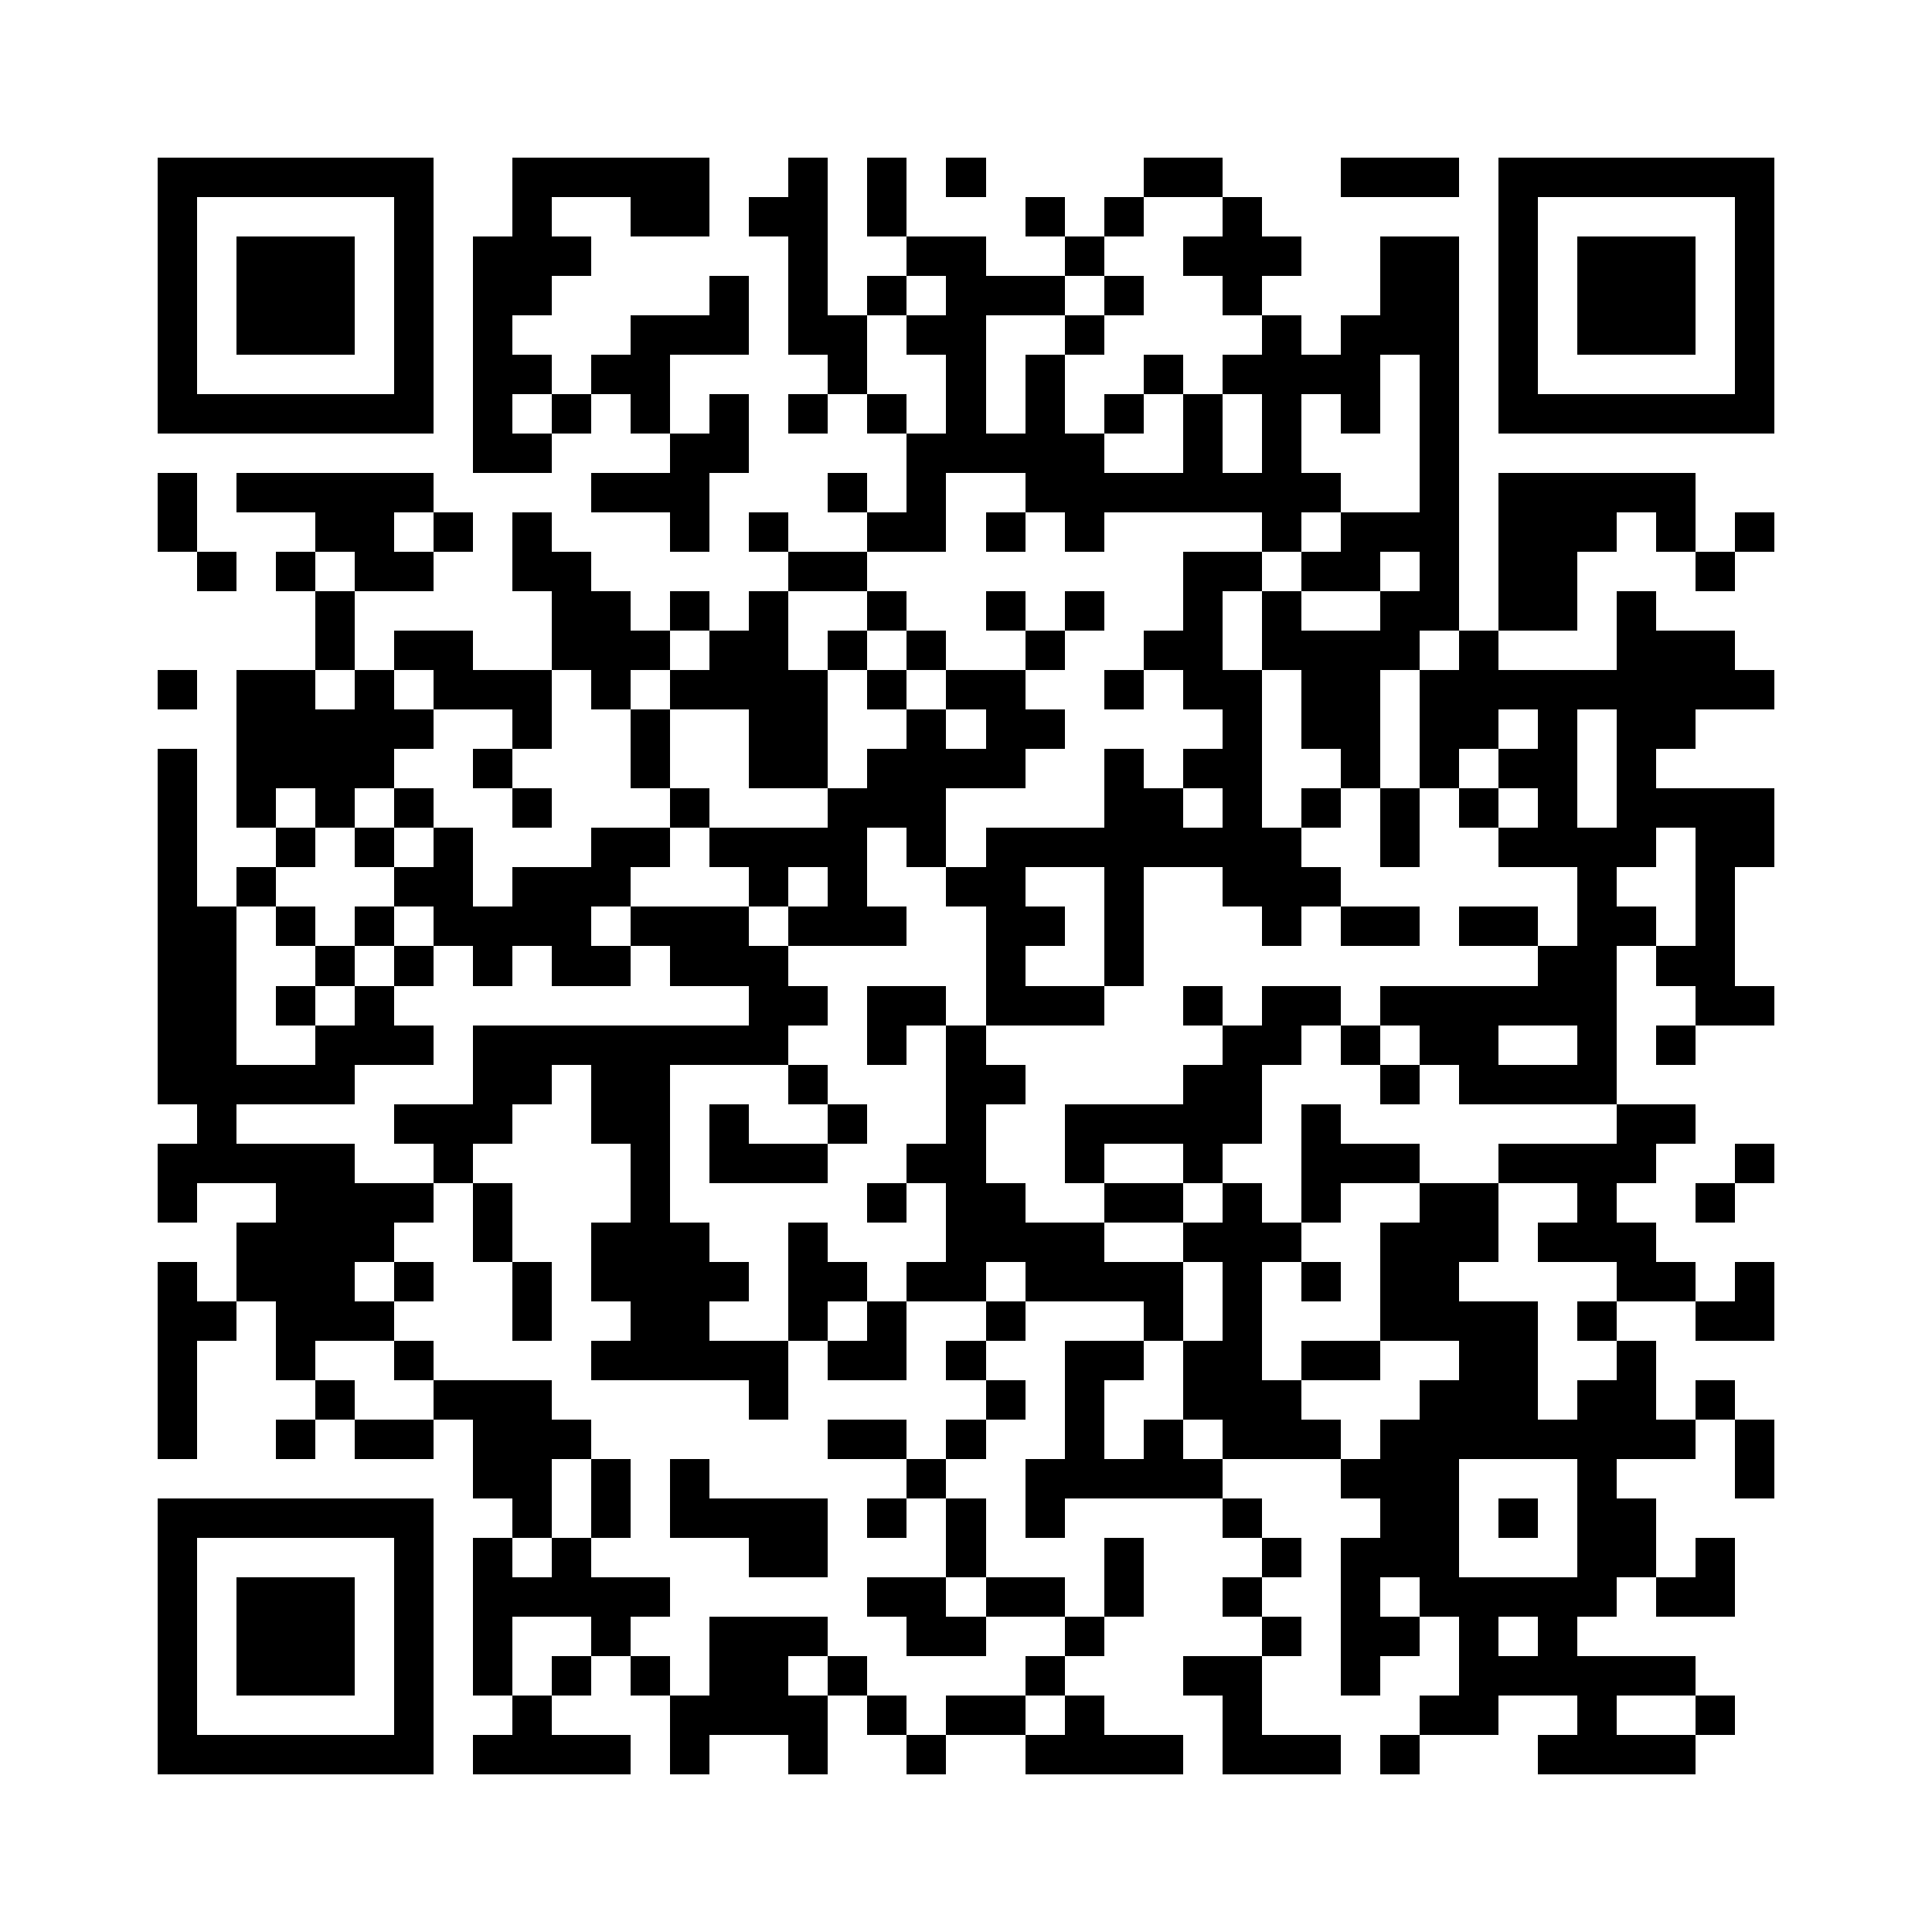
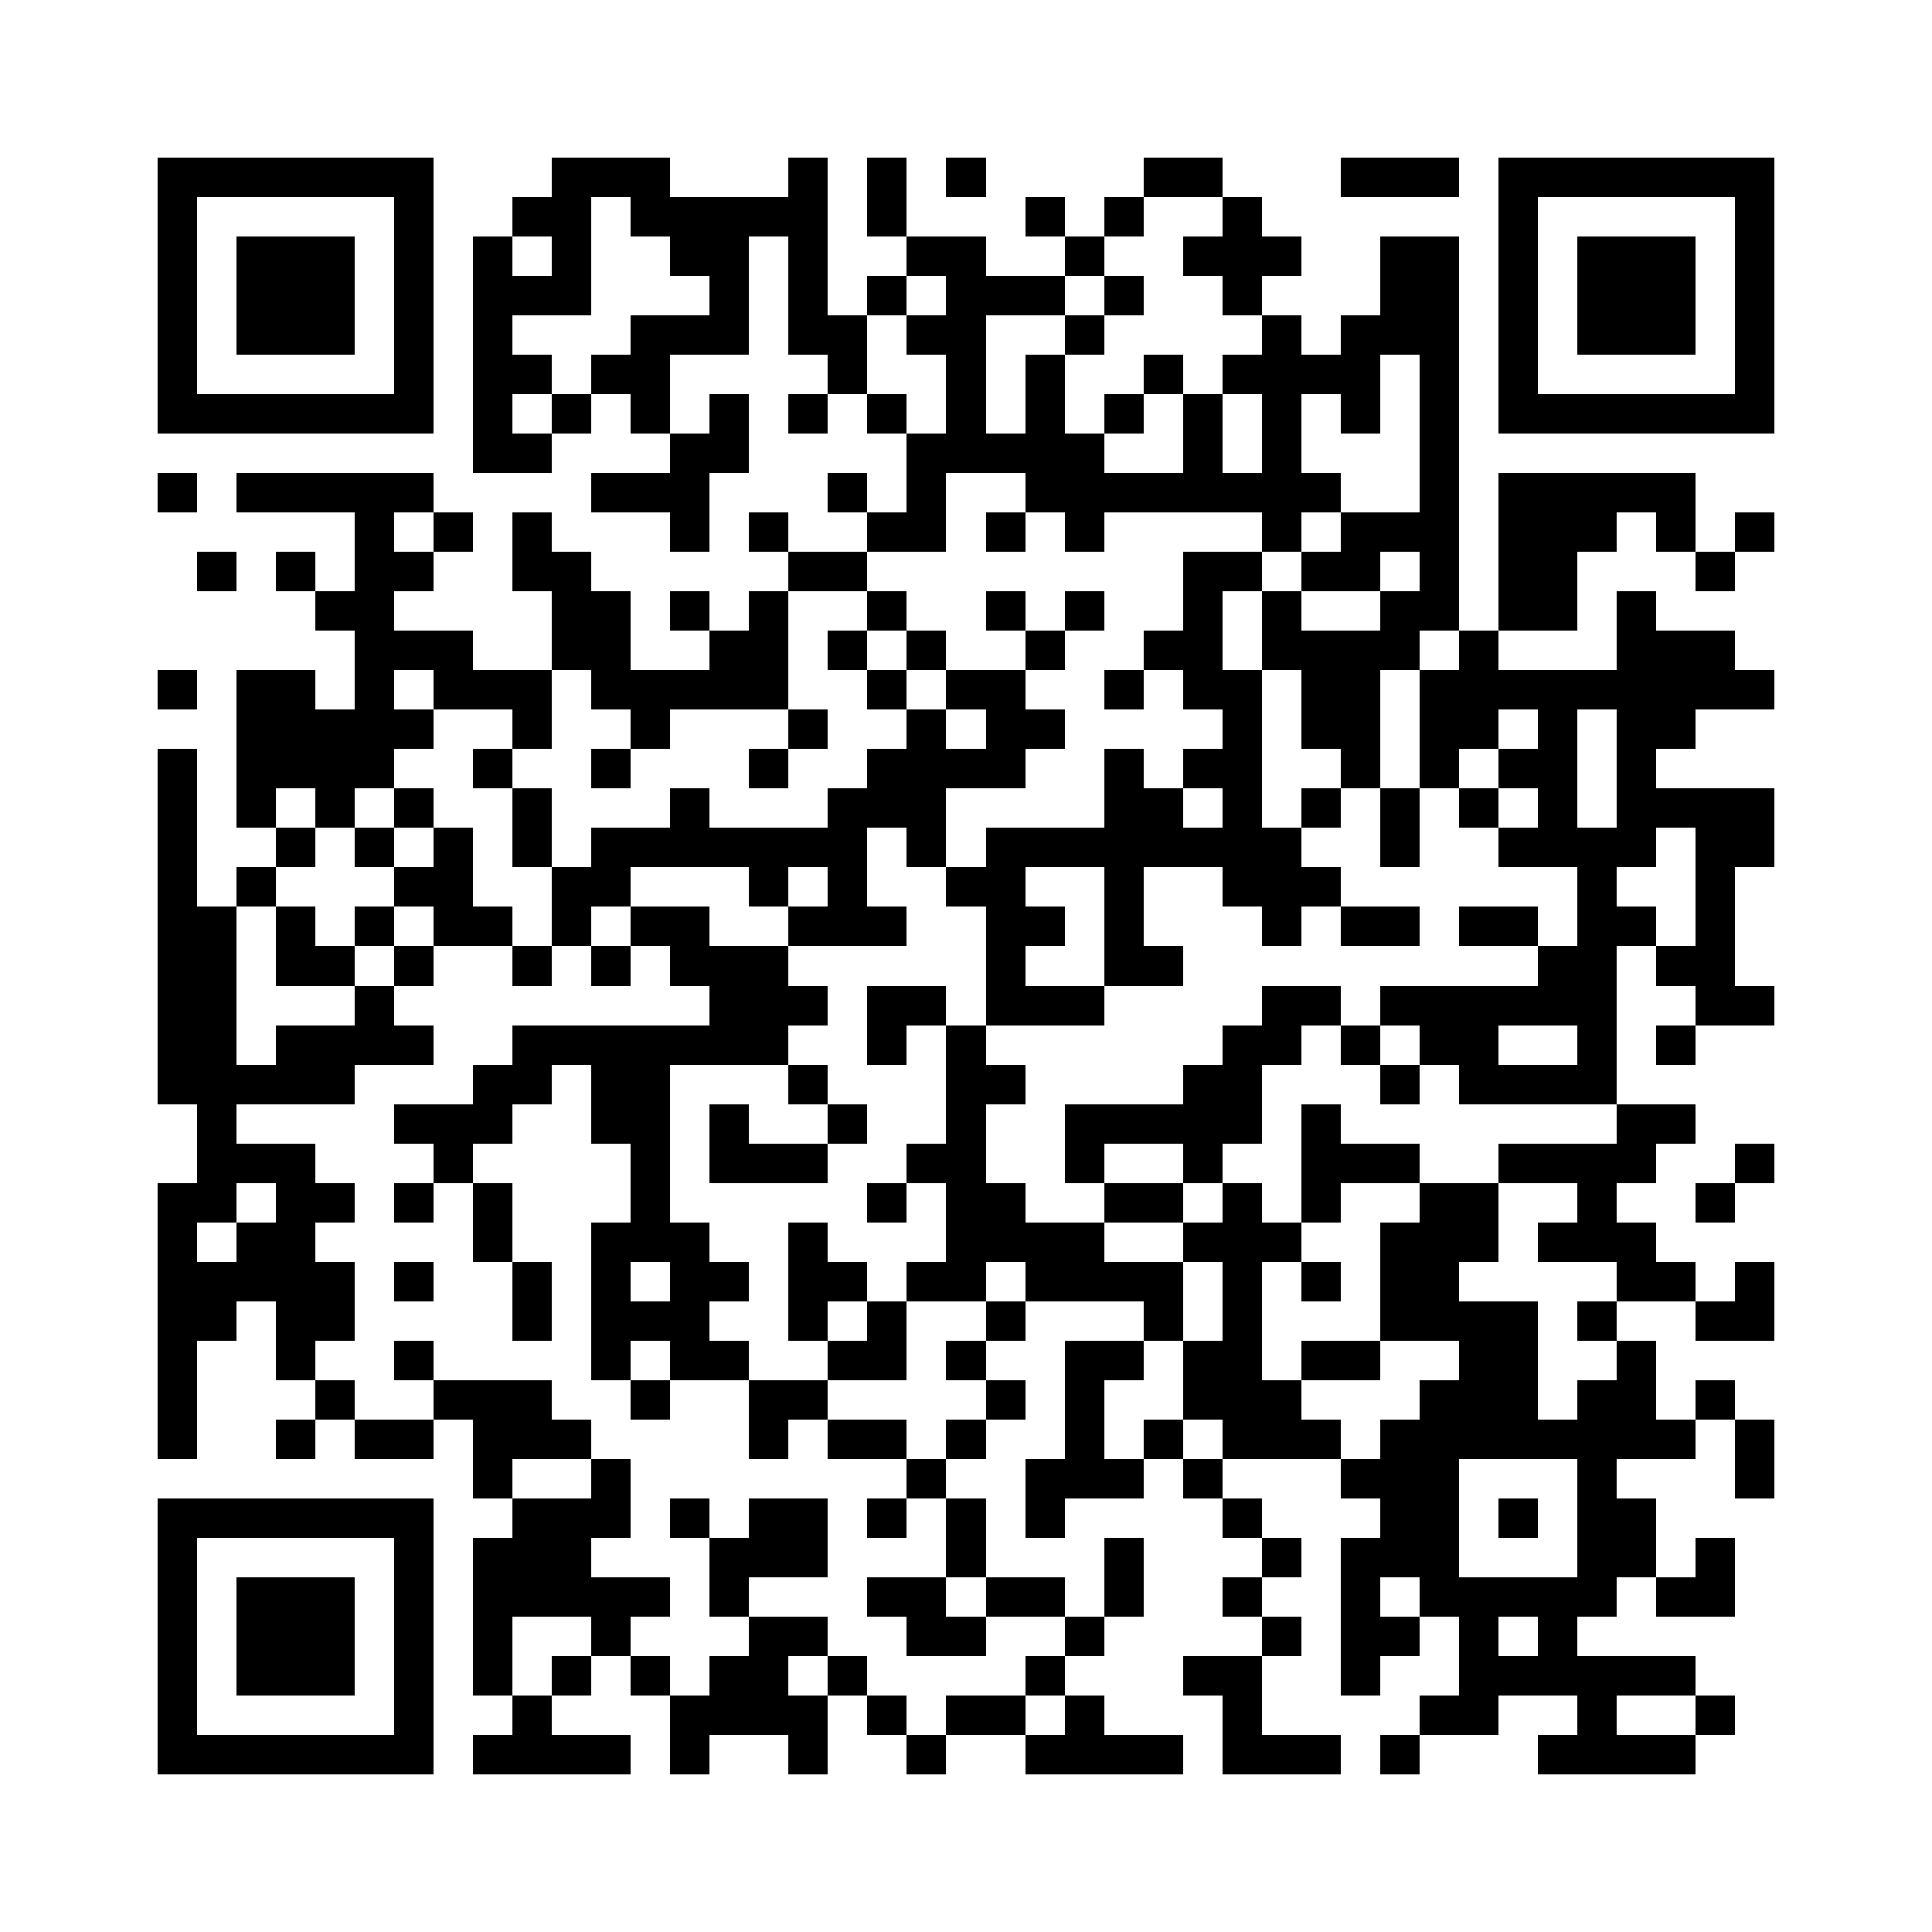
<svg xmlns="http://www.w3.org/2000/svg" viewBox="0 0 49 49" shape-rendering="crispEdges">
  <path fill="#ffffff" d="M0 0h49v49H0z" />
-   <path stroke="#000000" d="M4 4.5h7m2 0h5m2 0h1m1 0h1m1 0h1m4 0h2m3 0h3m1 0h7M4 5.5h1m5 0h1m2 0h1m2 0h2m1 0h2m1 0h1m3 0h1m1 0h1m2 0h1m6 0h1m5 0h1M4 6.5h1m1 0h3m1 0h1m1 0h3m5 0h1m2 0h2m2 0h1m2 0h3m2 0h2m1 0h1m1 0h3m1 0h1M4 7.5h1m1 0h3m1 0h1m1 0h2m4 0h1m1 0h1m1 0h1m1 0h3m1 0h1m2 0h1m3 0h2m1 0h1m1 0h3m1 0h1M4 8.5h1m1 0h3m1 0h1m1 0h1m3 0h3m1 0h2m1 0h2m2 0h1m4 0h1m1 0h3m1 0h1m1 0h3m1 0h1M4 9.5h1m5 0h1m1 0h2m1 0h2m4 0h1m2 0h1m1 0h1m2 0h1m1 0h4m1 0h1m1 0h1m5 0h1M4 10.5h7m1 0h1m1 0h1m1 0h1m1 0h1m1 0h1m1 0h1m1 0h1m1 0h1m1 0h1m1 0h1m1 0h1m1 0h1m1 0h1m1 0h7M12 11.5h2m3 0h2m4 0h5m2 0h1m1 0h1m3 0h1M4 12.5h1m1 0h5m4 0h3m3 0h1m1 0h1m2 0h8m2 0h1m1 0h5M4 13.5h1m3 0h2m1 0h1m1 0h1m3 0h1m1 0h1m2 0h2m1 0h1m1 0h1m4 0h1m1 0h3m1 0h3m1 0h1m1 0h1M5 14.5h1m1 0h1m1 0h2m2 0h2m5 0h2m8 0h2m1 0h2m1 0h1m1 0h2m3 0h1M8 15.5h1m5 0h2m1 0h1m1 0h1m2 0h1m2 0h1m1 0h1m2 0h1m1 0h1m2 0h2m1 0h2m1 0h1M8 16.5h1m1 0h2m2 0h3m1 0h2m1 0h1m1 0h1m2 0h1m2 0h2m1 0h4m1 0h1m3 0h3M4 17.5h1m1 0h2m1 0h1m1 0h3m1 0h1m1 0h4m1 0h1m1 0h2m2 0h1m1 0h2m1 0h2m1 0h9M6 18.5h5m2 0h1m2 0h1m2 0h2m2 0h1m1 0h2m4 0h1m1 0h2m1 0h2m1 0h1m1 0h2M4 19.5h1m1 0h4m2 0h1m3 0h1m2 0h2m1 0h4m2 0h1m1 0h2m2 0h1m1 0h1m1 0h2m1 0h1M4 20.5h1m1 0h1m1 0h1m1 0h1m2 0h1m3 0h1m3 0h3m4 0h2m1 0h1m1 0h1m1 0h1m1 0h1m1 0h1m1 0h4M4 21.5h1m2 0h1m1 0h1m1 0h1m3 0h2m1 0h4m1 0h1m1 0h8m2 0h1m2 0h4m1 0h2M4 22.5h1m1 0h1m3 0h2m1 0h3m3 0h1m1 0h1m2 0h2m2 0h1m2 0h3m6 0h1m2 0h1M4 23.5h2m1 0h1m1 0h1m1 0h4m1 0h3m1 0h3m2 0h2m1 0h1m3 0h1m1 0h2m1 0h2m1 0h2m1 0h1M4 24.5h2m2 0h1m1 0h1m1 0h1m1 0h2m1 0h3m5 0h1m2 0h1m10 0h2m1 0h2M4 25.5h2m1 0h1m1 0h1m9 0h2m1 0h2m1 0h3m2 0h1m1 0h2m1 0h6m2 0h2M4 26.5h2m2 0h3m1 0h8m2 0h1m1 0h1m6 0h2m1 0h1m1 0h2m2 0h1m1 0h1M4 27.5h5m3 0h2m1 0h2m3 0h1m3 0h2m4 0h2m3 0h1m1 0h4M5 28.5h1m4 0h3m2 0h2m1 0h1m2 0h1m2 0h1m2 0h5m1 0h1m7 0h2M4 29.5h5m2 0h1m4 0h1m1 0h3m2 0h2m2 0h1m2 0h1m2 0h3m2 0h4m2 0h1M4 30.5h1m2 0h4m1 0h1m3 0h1m5 0h1m1 0h2m2 0h2m1 0h1m1 0h1m2 0h2m2 0h1m2 0h1M6 31.5h4m2 0h1m2 0h3m2 0h1m3 0h4m2 0h3m2 0h3m1 0h3M4 32.5h1m1 0h3m1 0h1m2 0h1m1 0h4m1 0h2m1 0h2m1 0h4m1 0h1m1 0h1m1 0h2m4 0h2m1 0h1M4 33.5h2m1 0h3m3 0h1m2 0h2m2 0h1m1 0h1m2 0h1m3 0h1m1 0h1m3 0h4m1 0h1m2 0h2M4 34.5h1m2 0h1m2 0h1m4 0h5m1 0h2m1 0h1m2 0h2m1 0h2m1 0h2m2 0h2m2 0h1M4 35.5h1m3 0h1m2 0h3m5 0h1m5 0h1m1 0h1m2 0h3m3 0h3m1 0h2m1 0h1M4 36.5h1m2 0h1m1 0h2m1 0h3m6 0h2m1 0h1m2 0h1m1 0h1m1 0h3m1 0h8m1 0h1M12 37.5h2m1 0h1m1 0h1m5 0h1m2 0h5m3 0h3m3 0h1m3 0h1M4 38.5h7m2 0h1m1 0h1m1 0h4m1 0h1m1 0h1m1 0h1m4 0h1m3 0h2m1 0h1m1 0h2M4 39.5h1m5 0h1m1 0h1m1 0h1m4 0h2m3 0h1m3 0h1m3 0h1m1 0h3m3 0h2m1 0h1M4 40.5h1m1 0h3m1 0h1m1 0h5m5 0h2m1 0h2m1 0h1m2 0h1m2 0h1m1 0h5m1 0h2M4 41.5h1m1 0h3m1 0h1m1 0h1m2 0h1m2 0h3m2 0h2m2 0h1m4 0h1m1 0h2m1 0h1m1 0h1M4 42.5h1m1 0h3m1 0h1m1 0h1m1 0h1m1 0h1m1 0h2m1 0h1m4 0h1m3 0h2m2 0h1m2 0h6M4 43.5h1m5 0h1m2 0h1m3 0h4m1 0h1m1 0h2m1 0h1m3 0h1m4 0h2m2 0h1m2 0h1M4 44.5h7m1 0h4m1 0h1m2 0h1m2 0h1m2 0h4m1 0h3m1 0h1m3 0h4" />
+   <path stroke="#000000" d="M4 4.5h7m3 0h3m3 0h1m1 0h1m1 0h1m4 0h2m3 0h3m1 0h7M4 5.5h1m5 0h1m2 0h2m1 0h5m1 0h1m3 0h1m1 0h1m2 0h1m6 0h1m5 0h1M4 6.5h1m1 0h3m1 0h1m1 0h1m1 0h1m2 0h2m1 0h1m2 0h2m2 0h1m2 0h3m2 0h2m1 0h1m1 0h3m1 0h1M4 7.5h1m1 0h3m1 0h1m1 0h3m3 0h1m1 0h1m1 0h1m1 0h3m1 0h1m2 0h1m3 0h2m1 0h1m1 0h3m1 0h1M4 8.5h1m1 0h3m1 0h1m1 0h1m3 0h3m1 0h2m1 0h2m2 0h1m4 0h1m1 0h3m1 0h1m1 0h3m1 0h1M4 9.5h1m5 0h1m1 0h2m1 0h2m4 0h1m2 0h1m1 0h1m2 0h1m1 0h4m1 0h1m1 0h1m5 0h1M4 10.5h7m1 0h1m1 0h1m1 0h1m1 0h1m1 0h1m1 0h1m1 0h1m1 0h1m1 0h1m1 0h1m1 0h1m1 0h1m1 0h1m1 0h7M12 11.5h2m3 0h2m4 0h5m2 0h1m1 0h1m3 0h1M4 12.5h1m1 0h5m4 0h3m3 0h1m1 0h1m2 0h8m2 0h1m1 0h5M9 13.5h1m1 0h1m1 0h1m3 0h1m1 0h1m2 0h2m1 0h1m1 0h1m4 0h1m1 0h3m1 0h3m1 0h1m1 0h1M5 14.5h1m1 0h1m1 0h2m2 0h2m5 0h2m8 0h2m1 0h2m1 0h1m1 0h2m3 0h1M8 15.5h2m4 0h2m1 0h1m1 0h1m2 0h1m2 0h1m1 0h1m2 0h1m1 0h1m2 0h2m1 0h2m1 0h1M9 16.5h3m2 0h2m2 0h2m1 0h1m1 0h1m2 0h1m2 0h2m1 0h4m1 0h1m3 0h3M4 17.5h1m1 0h2m1 0h1m1 0h3m1 0h5m2 0h1m1 0h2m2 0h1m1 0h2m1 0h2m1 0h9M6 18.5h5m2 0h1m2 0h1m3 0h1m2 0h1m1 0h2m4 0h1m1 0h2m1 0h2m1 0h1m1 0h2M4 19.5h1m1 0h4m2 0h1m2 0h1m3 0h1m2 0h4m2 0h1m1 0h2m2 0h1m1 0h1m1 0h2m1 0h1M4 20.5h1m1 0h1m1 0h1m1 0h1m2 0h1m3 0h1m3 0h3m4 0h2m1 0h1m1 0h1m1 0h1m1 0h1m1 0h1m1 0h4M4 21.5h1m2 0h1m1 0h1m1 0h1m1 0h1m1 0h7m1 0h1m1 0h8m2 0h1m2 0h4m1 0h2M4 22.5h1m1 0h1m3 0h2m2 0h2m3 0h1m1 0h1m2 0h2m2 0h1m2 0h3m6 0h1m2 0h1M4 23.5h2m1 0h1m1 0h1m1 0h2m1 0h1m1 0h2m2 0h3m2 0h2m1 0h1m3 0h1m1 0h2m1 0h2m1 0h2m1 0h1M4 24.5h2m1 0h2m1 0h1m2 0h1m1 0h1m1 0h3m5 0h1m2 0h2m9 0h2m1 0h2M4 25.5h2m3 0h1m8 0h3m1 0h2m1 0h3m4 0h2m1 0h6m2 0h2M4 26.5h2m1 0h4m2 0h7m2 0h1m1 0h1m6 0h2m1 0h1m1 0h2m2 0h1m1 0h1M4 27.5h5m3 0h2m1 0h2m3 0h1m3 0h2m4 0h2m3 0h1m1 0h4M5 28.5h1m4 0h3m2 0h2m1 0h1m2 0h1m2 0h1m2 0h5m1 0h1m7 0h2M5 29.5h3m3 0h1m4 0h1m1 0h3m2 0h2m2 0h1m2 0h1m2 0h3m2 0h4m2 0h1M4 30.5h2m1 0h2m1 0h1m1 0h1m3 0h1m5 0h1m1 0h2m2 0h2m1 0h1m1 0h1m2 0h2m2 0h1m2 0h1M4 31.5h1m1 0h2m4 0h1m2 0h3m2 0h1m3 0h4m2 0h3m2 0h3m1 0h3M4 32.5h5m1 0h1m2 0h1m1 0h1m1 0h2m1 0h2m1 0h2m1 0h4m1 0h1m1 0h1m1 0h2m4 0h2m1 0h1M4 33.5h2m1 0h2m4 0h1m1 0h3m2 0h1m1 0h1m2 0h1m3 0h1m1 0h1m3 0h4m1 0h1m2 0h2M4 34.5h1m2 0h1m2 0h1m4 0h1m1 0h2m2 0h2m1 0h1m2 0h2m1 0h2m1 0h2m2 0h2m2 0h1M4 35.5h1m3 0h1m2 0h3m2 0h1m2 0h2m4 0h1m1 0h1m2 0h3m3 0h3m1 0h2m1 0h1M4 36.5h1m2 0h1m1 0h2m1 0h3m4 0h1m1 0h2m1 0h1m2 0h1m1 0h1m1 0h3m1 0h8m1 0h1M12 37.5h1m2 0h1m7 0h1m2 0h3m1 0h1m3 0h3m3 0h1m3 0h1M4 38.5h7m2 0h3m1 0h1m1 0h2m1 0h1m1 0h1m1 0h1m4 0h1m3 0h2m1 0h1m1 0h2M4 39.5h1m5 0h1m1 0h3m3 0h3m3 0h1m3 0h1m3 0h1m1 0h3m3 0h2m1 0h1M4 40.5h1m1 0h3m1 0h1m1 0h5m1 0h1m3 0h2m1 0h2m1 0h1m2 0h1m2 0h1m1 0h5m1 0h2M4 41.5h1m1 0h3m1 0h1m1 0h1m2 0h1m3 0h2m2 0h2m2 0h1m4 0h1m1 0h2m1 0h1m1 0h1M4 42.5h1m1 0h3m1 0h1m1 0h1m1 0h1m1 0h1m1 0h2m1 0h1m4 0h1m3 0h2m2 0h1m2 0h6M4 43.5h1m5 0h1m2 0h1m3 0h4m1 0h1m1 0h2m1 0h1m3 0h1m4 0h2m2 0h1m2 0h1M4 44.5h7m1 0h4m1 0h1m2 0h1m2 0h1m2 0h4m1 0h3m1 0h1m3 0h4" />
</svg>
